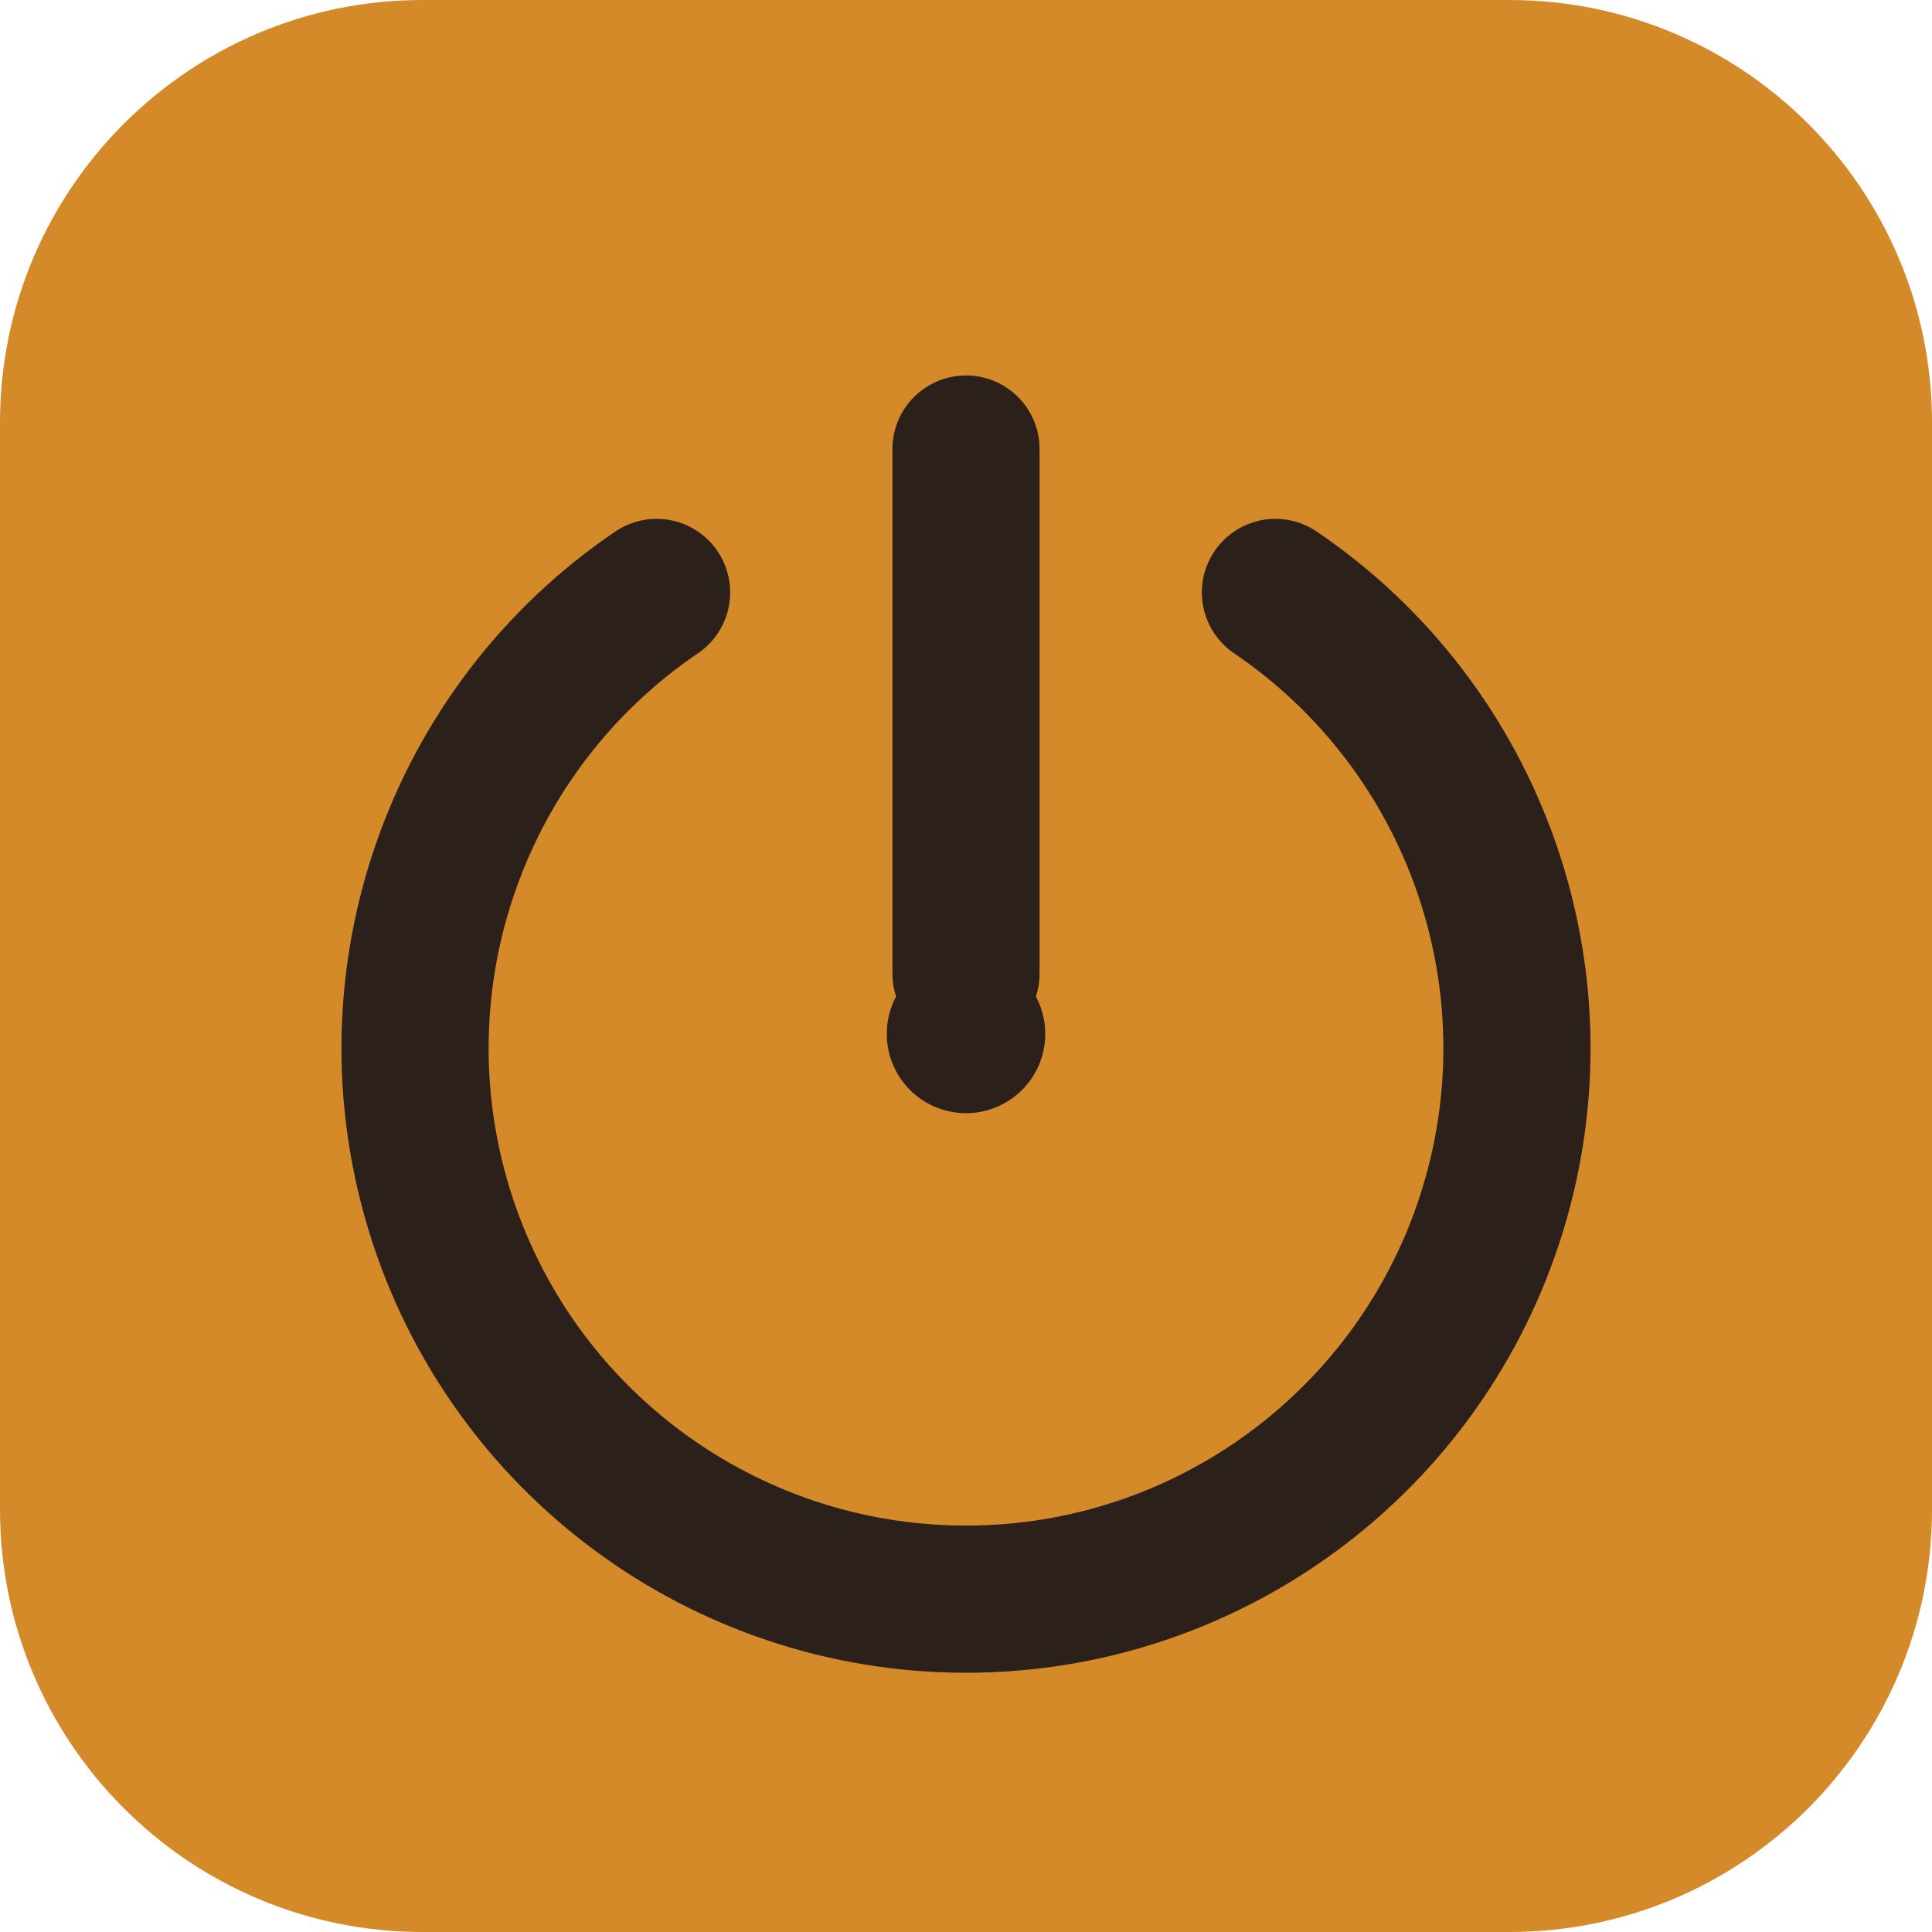
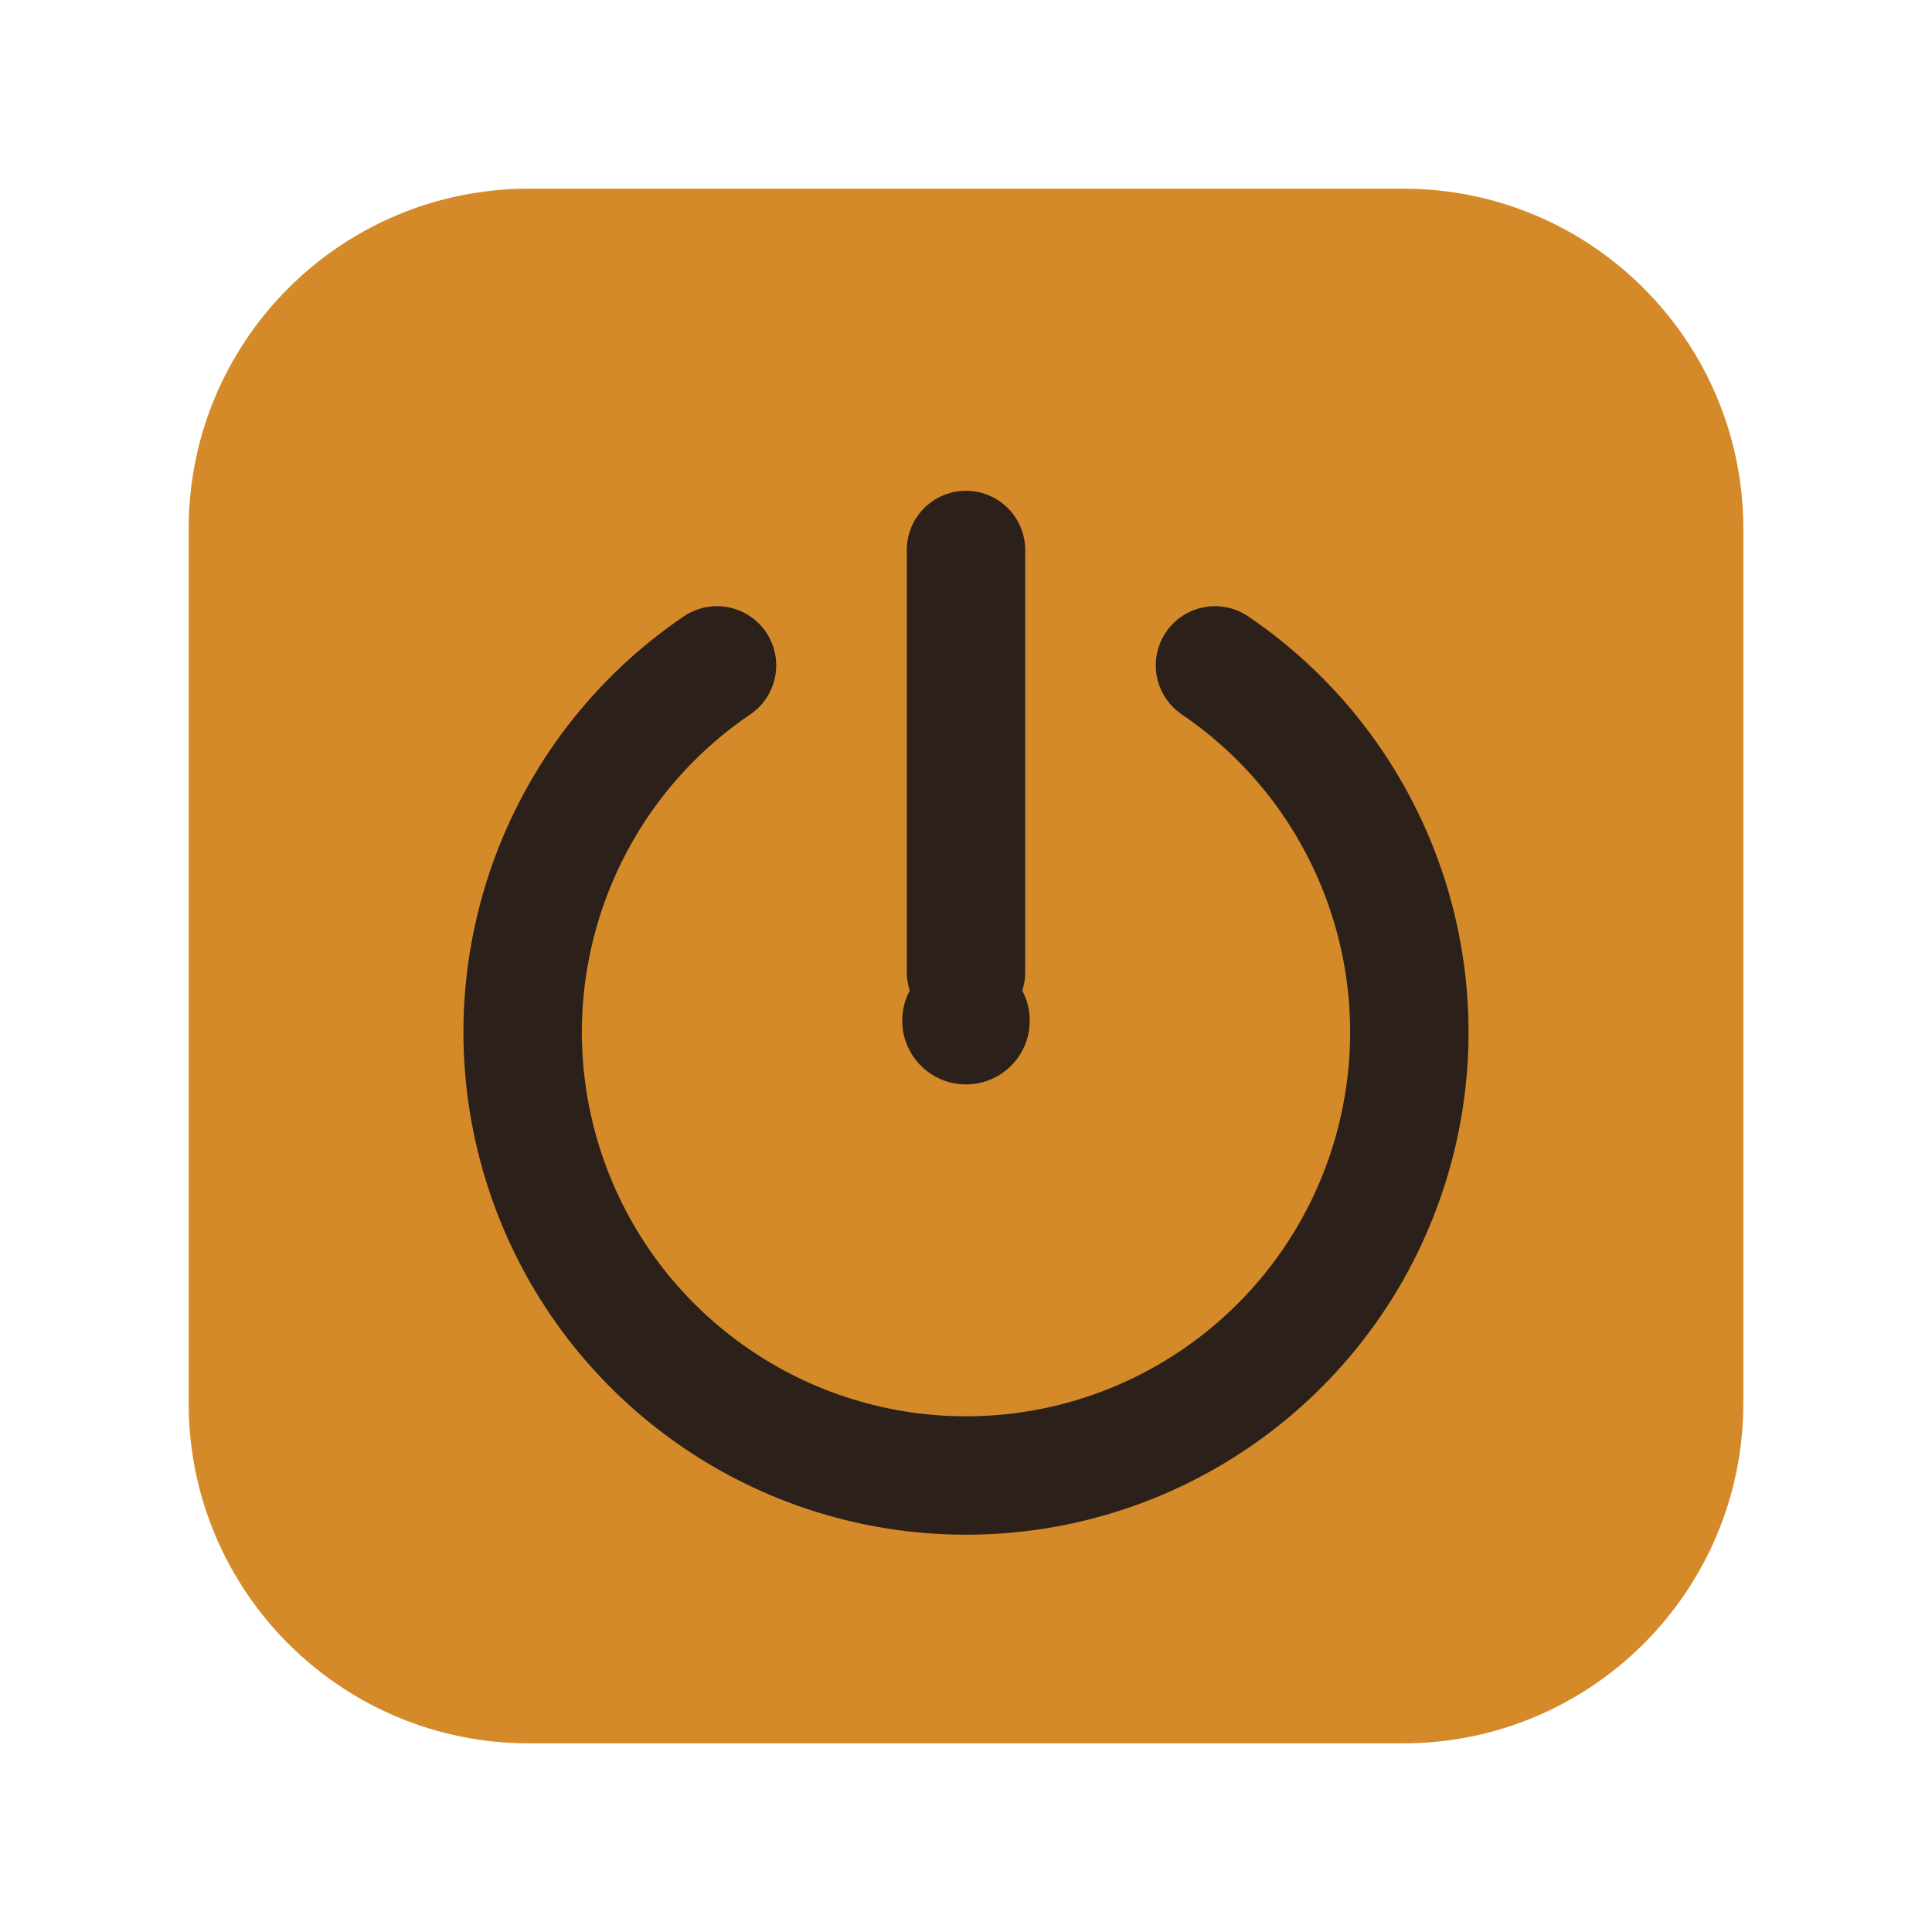
<svg xmlns="http://www.w3.org/2000/svg" viewBox="0 0 1024 1024">
-   <rect width="1024" height="1024" rx="224" fill="#D58A2A" />
-   <path d="M512 238v278" fill="none" stroke="#2B201A" stroke-width="78" stroke-linecap="round" />
-   <path d="M348 314a292 292 0 1 0 328 0" fill="none" stroke="#2B201A" stroke-width="78" stroke-linecap="round" />
-   <circle cx="512" cy="548" r="42" fill="#2B201A" />
+   <g transform="translate(100 100) scale(0.8046875)">
+     <rect width="1024" height="1024" rx="224" fill="#D58A2A" />
+     <path d="M512 238v278" fill="none" stroke="#2B201A" stroke-width="78" stroke-linecap="round" />
+     <path d="M348 314a292 292 0 1 0 328 0" fill="none" stroke="#2B201A" stroke-width="78" stroke-linecap="round" />
+     <circle cx="512" cy="548" r="42" fill="#2B201A" />
+   </g>
</svg>
